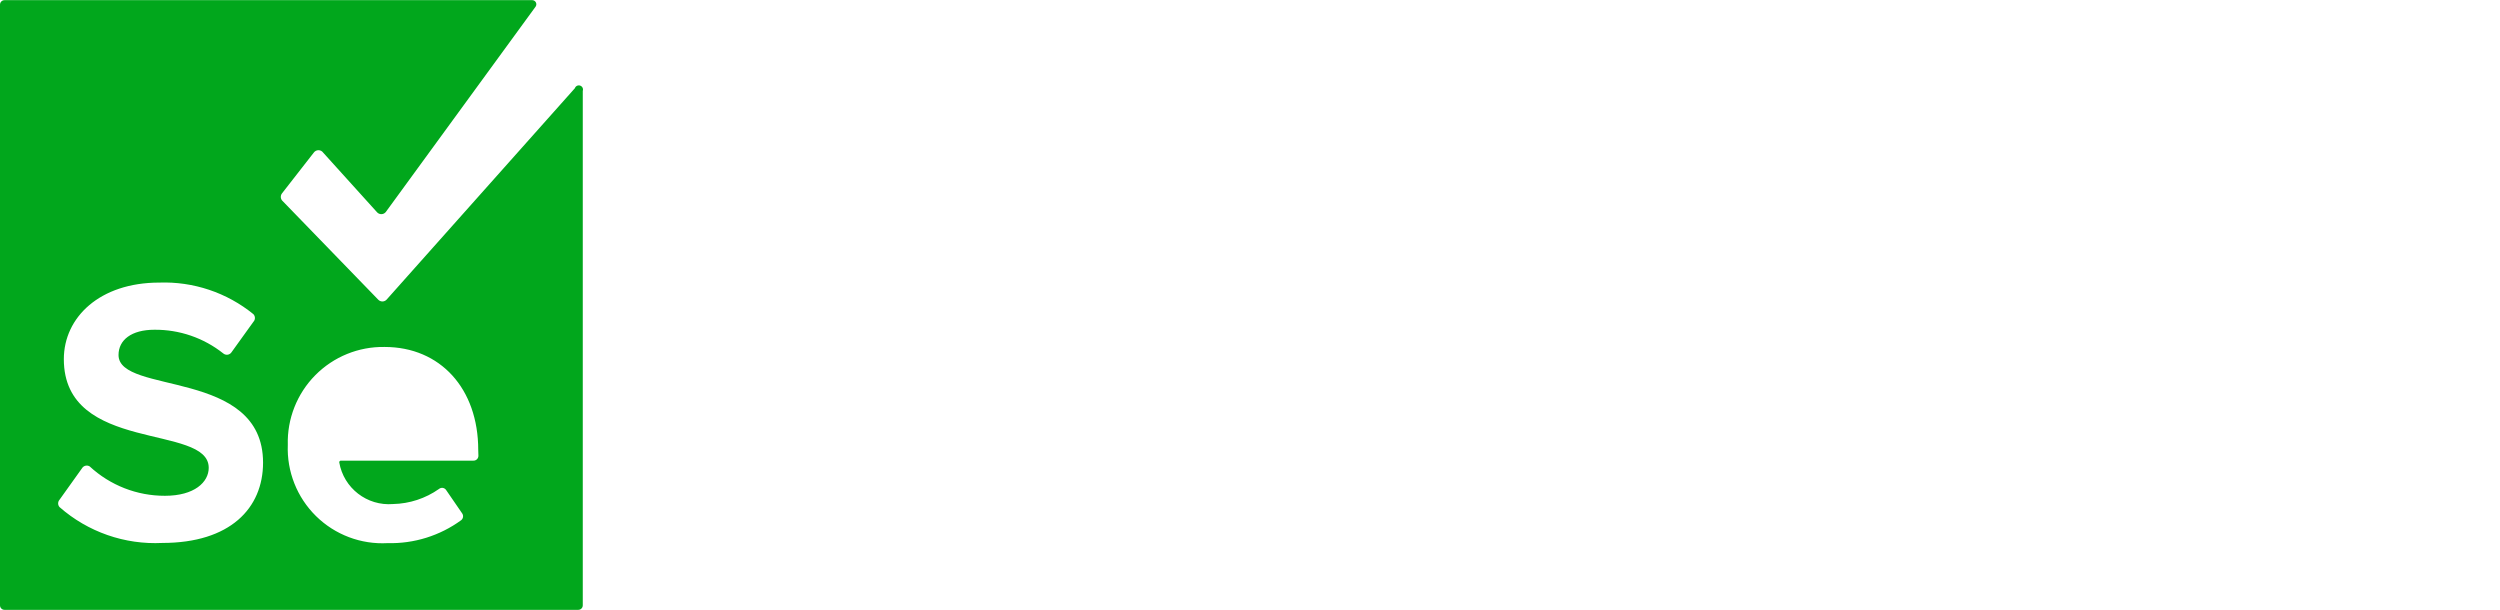
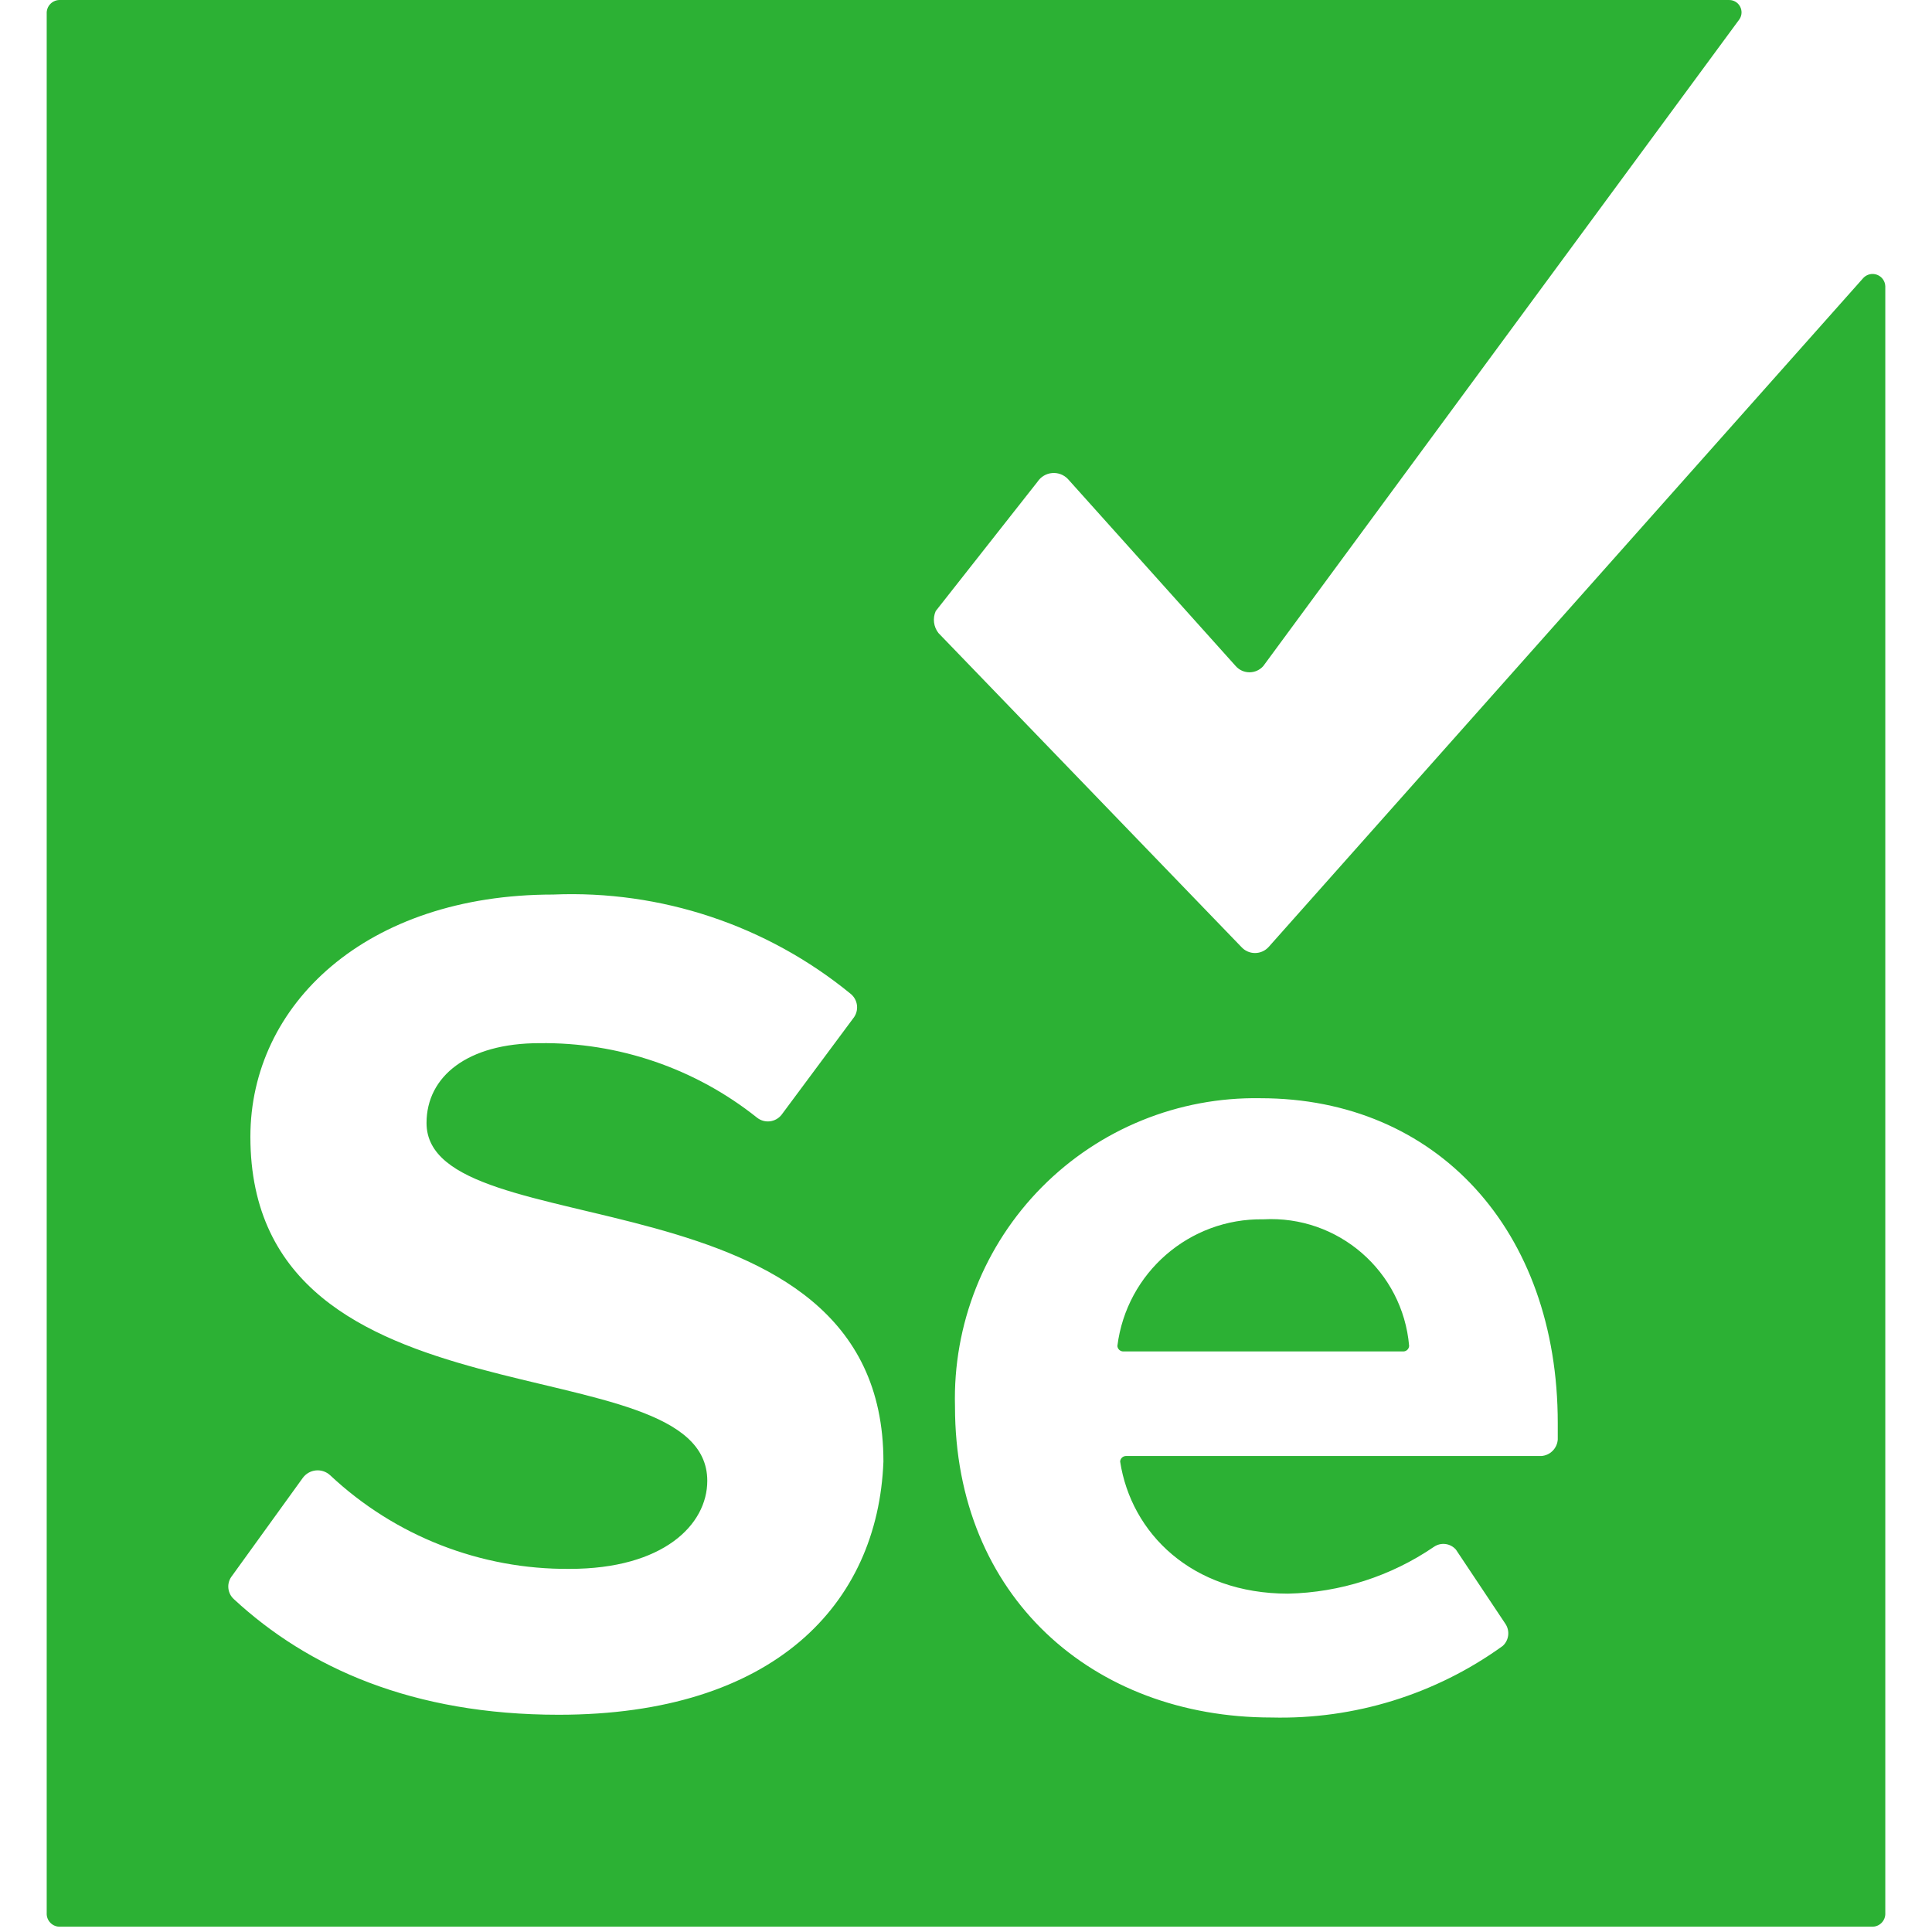
- <svg xmlns="http://www.w3.org/2000/svg" viewBox="0 -2.7755575615628914e-17 139.42 34" width="2500" height="610">
-   <g fill="#01a71c">
-     <path d="M32.06 4.91L21.56 16.7a.32.32 0 0 1-.47 0l-5.36-5.53a.32.32 0 0 1 0-.4L17.5 8.5a.32.32 0 0 1 .52 0l3 3.32a.32.32 0 0 0 .49 0L29.87.36a.23.23 0 0 0-.18-.36H.25A.25.25 0 0 0 0 .25v33.5a.25.25 0 0 0 .25.25h32a.25.25 0 0 0 .25-.25V5.06a.23.23 0 0 0-.44-.15zm-23 25.36a8.08 8.08 0 0 1-5.74-2 .31.31 0 0 1 0-.41l1.25-1.75A.31.31 0 0 1 5 26a6.15 6.15 0 0 0 4.2 1.64c1.64 0 2.44-.76 2.44-1.56 0-2.48-8.08-.78-8.08-6.06 0-2.33 2-4.27 5.32-4.27a7.88 7.88 0 0 1 5.25 1.76.31.31 0 0 1 0 .43l-1.23 1.71a.31.31 0 0 1-.45.05 6.08 6.08 0 0 0-3.84-1.32c-1.28 0-2 .57-2 1.41 0 2.23 8.06.74 8.06 6 0 2.54-1.83 4.48-5.62 4.48zm17.62-4.87a.27.27 0 0 1-.28.28H19a.09.09 0 0 0-.08.1 2.81 2.81 0 0 0 3 2.32 4.62 4.62 0 0 0 2.56-.84.27.27 0 0 1 .4.06l.9 1.31a.28.28 0 0 1-.06.37 6.67 6.67 0 0 1-4.1 1.28 5.28 5.28 0 0 1-5.57-5.48 5.31 5.31 0 0 1 5.4-5.46c3.11 0 5.22 2.33 5.22 5.74z" />
+ <svg xmlns="http://www.w3.org/2000/svg" width="800px" height="800px" viewBox="-6.5 0 269 269" version="1.1" preserveAspectRatio="xMidYMid">
+   <g>
+     <path d="M234.153,0.003 C234.808,-0.038 235.43,0.297 235.755,0.867 C236.081,1.437 236.054,2.143 235.686,2.686 L235.686,2.686 L169.388,92.743 C168.902,93.292 168.205,93.606 167.472,93.606 C166.739,93.606 166.042,93.292 165.556,92.743 L165.556,92.743 L142.179,66.684 C141.608,66.092 140.799,65.79 139.98,65.865 C139.16,65.939 138.419,66.382 137.964,67.068 L137.964,67.068 L123.785,85.079 C123.336,86.093 123.483,87.272 124.168,88.145 L124.168,88.145 L166.322,131.832 C166.808,132.381 167.506,132.695 168.238,132.695 C168.971,132.695 169.669,132.381 170.155,131.832 L170.155,131.832 L252.931,38.709 C253.42,38.184 254.177,38.005 254.849,38.257 C255.52,38.509 255.974,39.142 255.997,39.859 L255.997,39.859 L255.997,266.344 C256.028,266.861 255.837,267.367 255.47,267.733 C255.104,268.1 254.598,268.292 254.08,268.26 L254.08,268.26 L1.92,268.26 C1.402,268.292 0.896,268.1 0.53,267.733 C0.163,267.367 -0.028,266.861 0.003,266.344 L0.003,266.344 L0.003,1.92 C-0.028,1.402 0.163,0.896 0.53,0.53 C0.896,0.163 1.402,-0.028 1.92,0.003 L1.92,0.003 Z M169.005,152.91 C157.596,152.709 146.6,157.179 138.568,165.284 C130.536,173.389 126.164,184.424 126.467,195.831 C126.467,222.273 145.628,239.135 170.538,239.135 C182.069,239.422 193.376,235.922 202.729,229.171 C203.596,228.384 203.758,227.082 203.112,226.105 L203.112,226.105 L196.214,215.758 C195.438,214.869 194.119,214.704 193.148,215.375 C187.152,219.47 180.096,221.733 172.837,221.89 C159.424,221.89 150.993,213.459 149.461,203.495 C149.488,203.084 149.816,202.756 150.227,202.729 L150.227,202.729 L208.094,202.729 C209.327,202.645 210.31,201.663 210.393,200.429 L210.393,200.429 L210.393,198.13 C210.393,171.304 193.531,152.91 169.005,152.91 Z M111.905,138.347 C100.265,128.833 85.537,123.923 70.516,124.551 C44.457,124.551 28.362,139.88 28.362,158.275 C28.362,200.046 91.977,186.633 91.977,206.178 C91.977,212.309 85.845,218.441 72.816,218.441 C60.441,218.543 48.502,213.877 39.475,205.411 C38.937,204.907 38.206,204.66 37.472,204.734 C36.738,204.807 36.072,205.194 35.643,205.794 L35.643,205.794 L25.679,219.59 C25.033,220.567 25.196,221.869 26.063,222.656 C36.41,232.237 50.972,238.752 71.283,238.752 C101.174,238.752 115.737,223.423 116.503,203.495 C116.503,162.107 52.888,173.987 52.888,156.359 C52.888,149.844 58.637,145.245 68.6,145.245 C79.584,145.095 90.281,148.751 98.875,155.592 C99.38,156.006 100.031,156.199 100.68,156.127 C101.329,156.054 101.922,155.724 102.324,155.209 L102.324,155.209 L112.288,141.796 C112.702,141.291 112.894,140.64 112.822,139.991 C112.75,139.342 112.419,138.749 111.905,138.347 Z M169.388,169.771 C179.811,169.188 188.81,176.998 189.699,187.4 C189.671,187.811 189.344,188.138 188.933,188.166 L188.933,188.166 L149.844,188.166 C149.433,188.138 149.105,187.811 149.077,187.4 C150.359,177.202 159.112,169.605 169.388,169.771 Z" fill="#2CB134">
+ 
+ </path>
  </g>
</svg>
